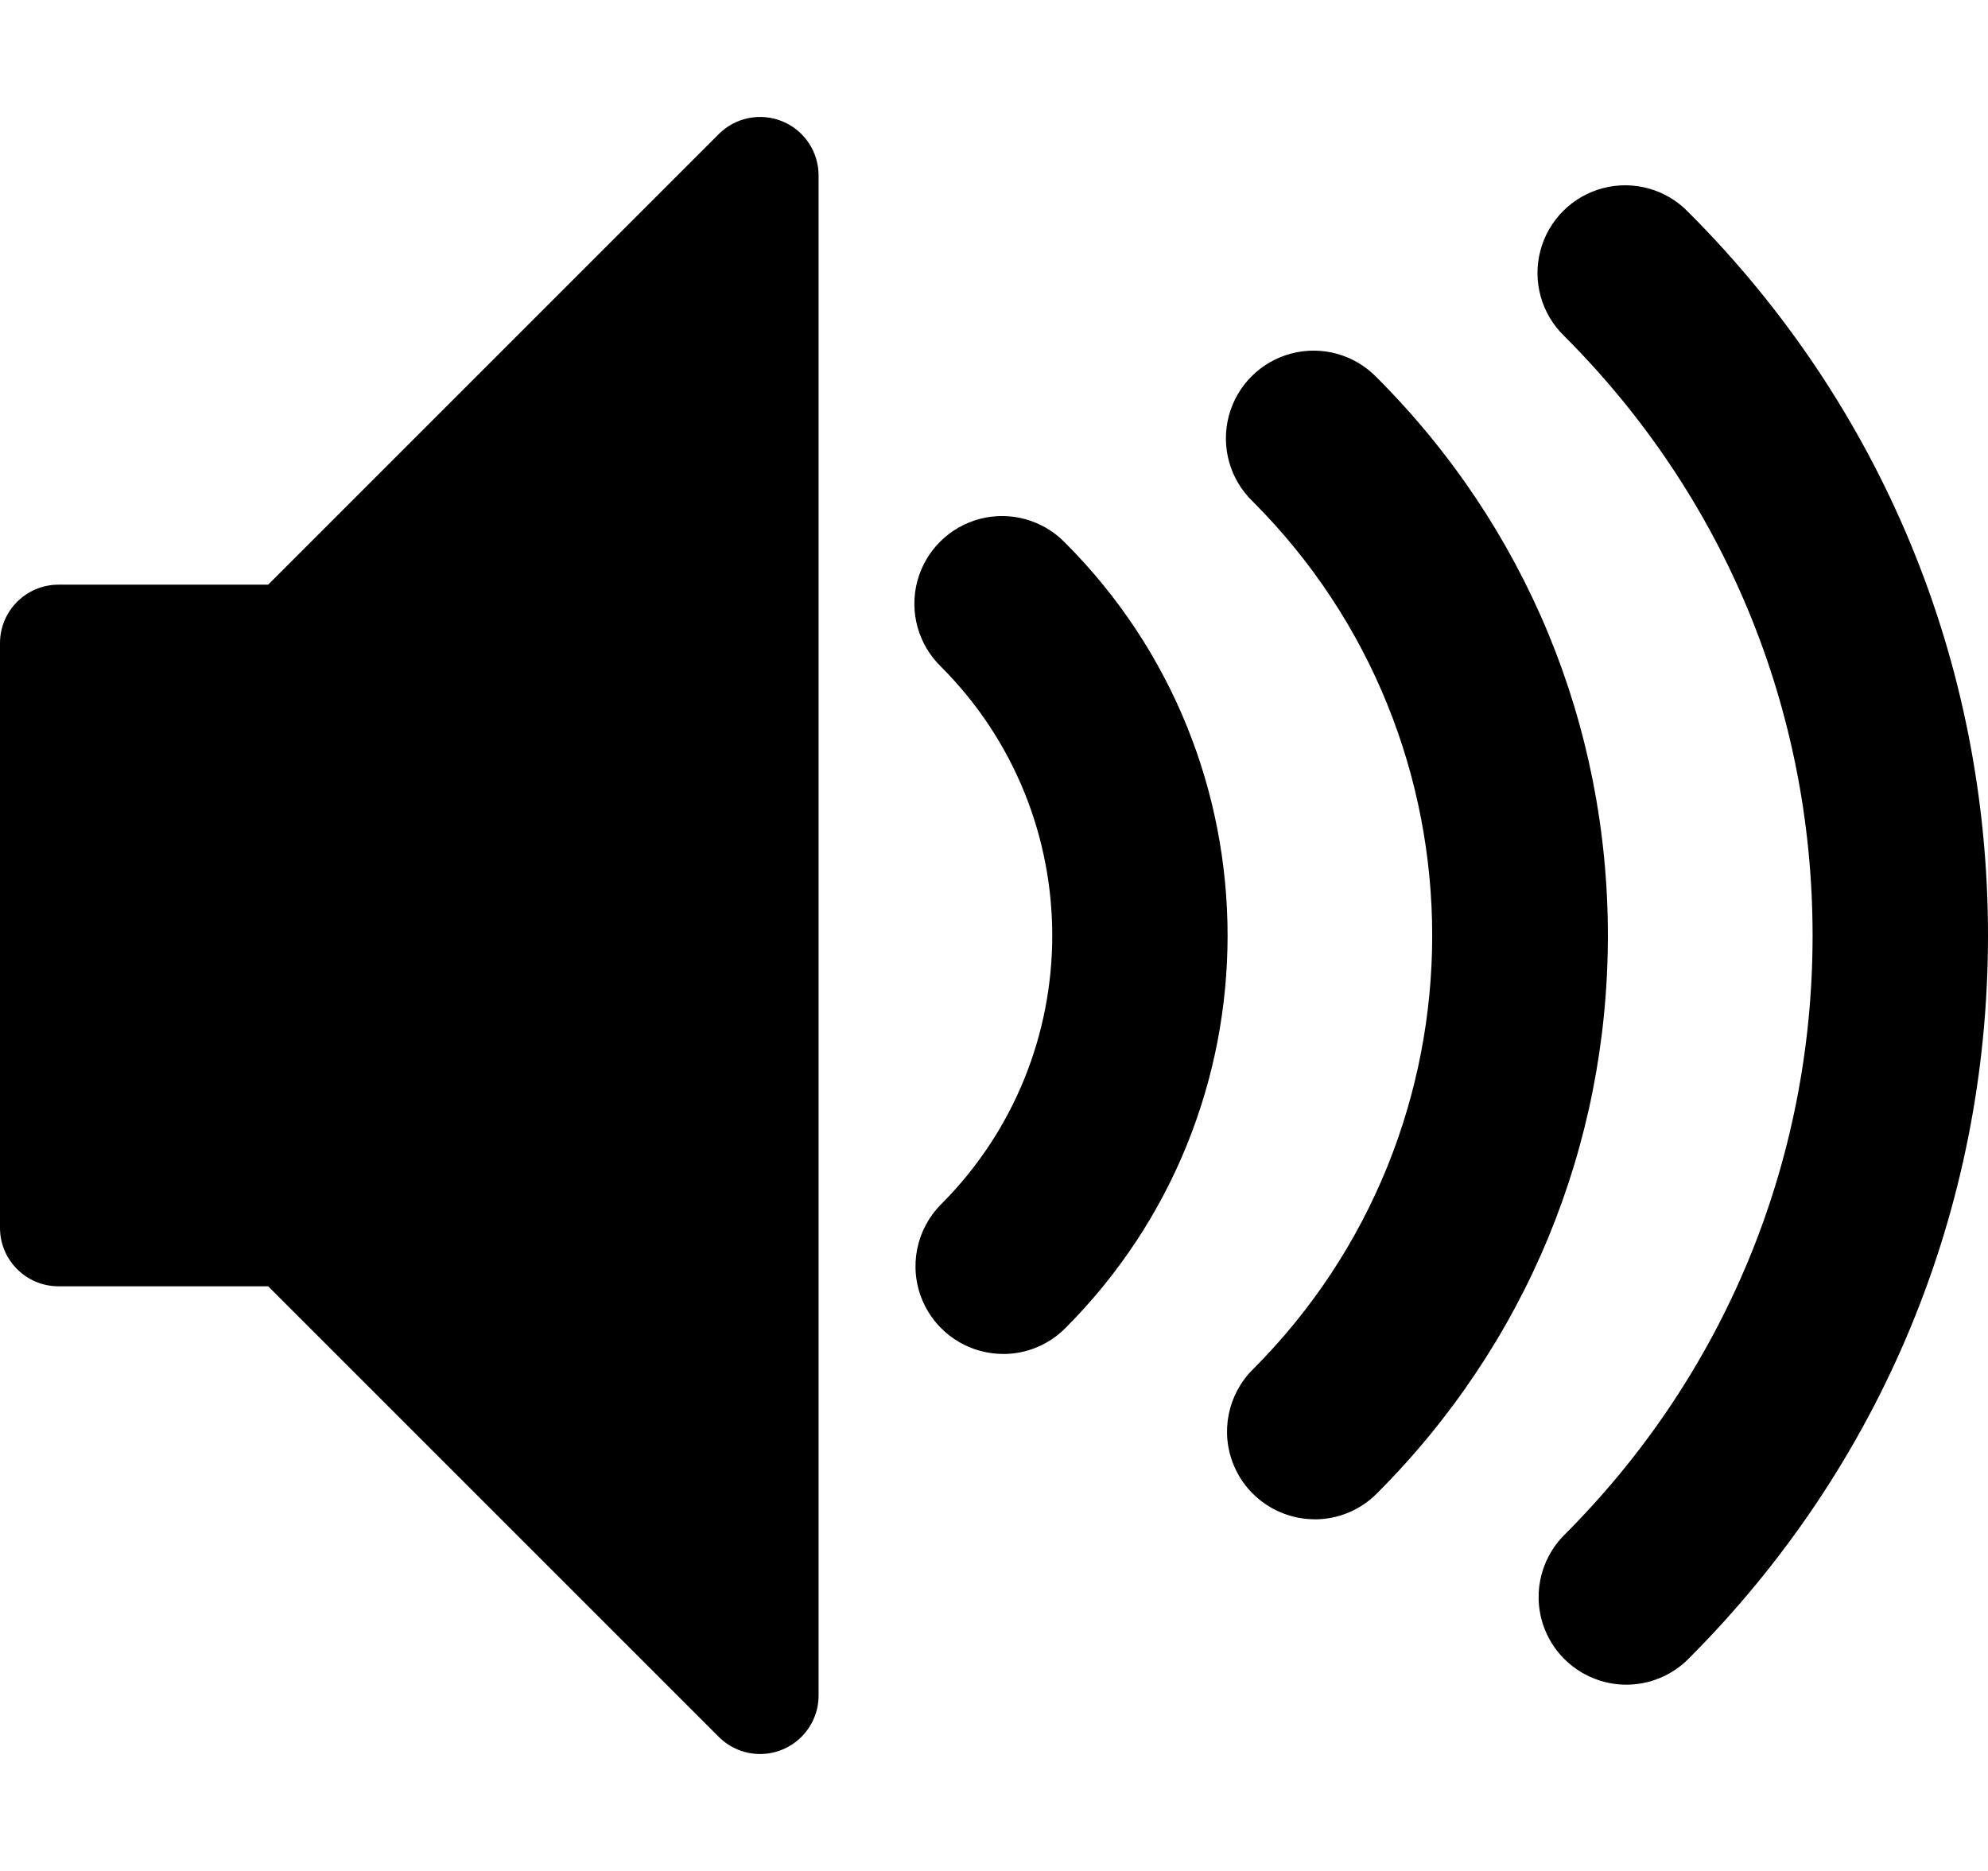
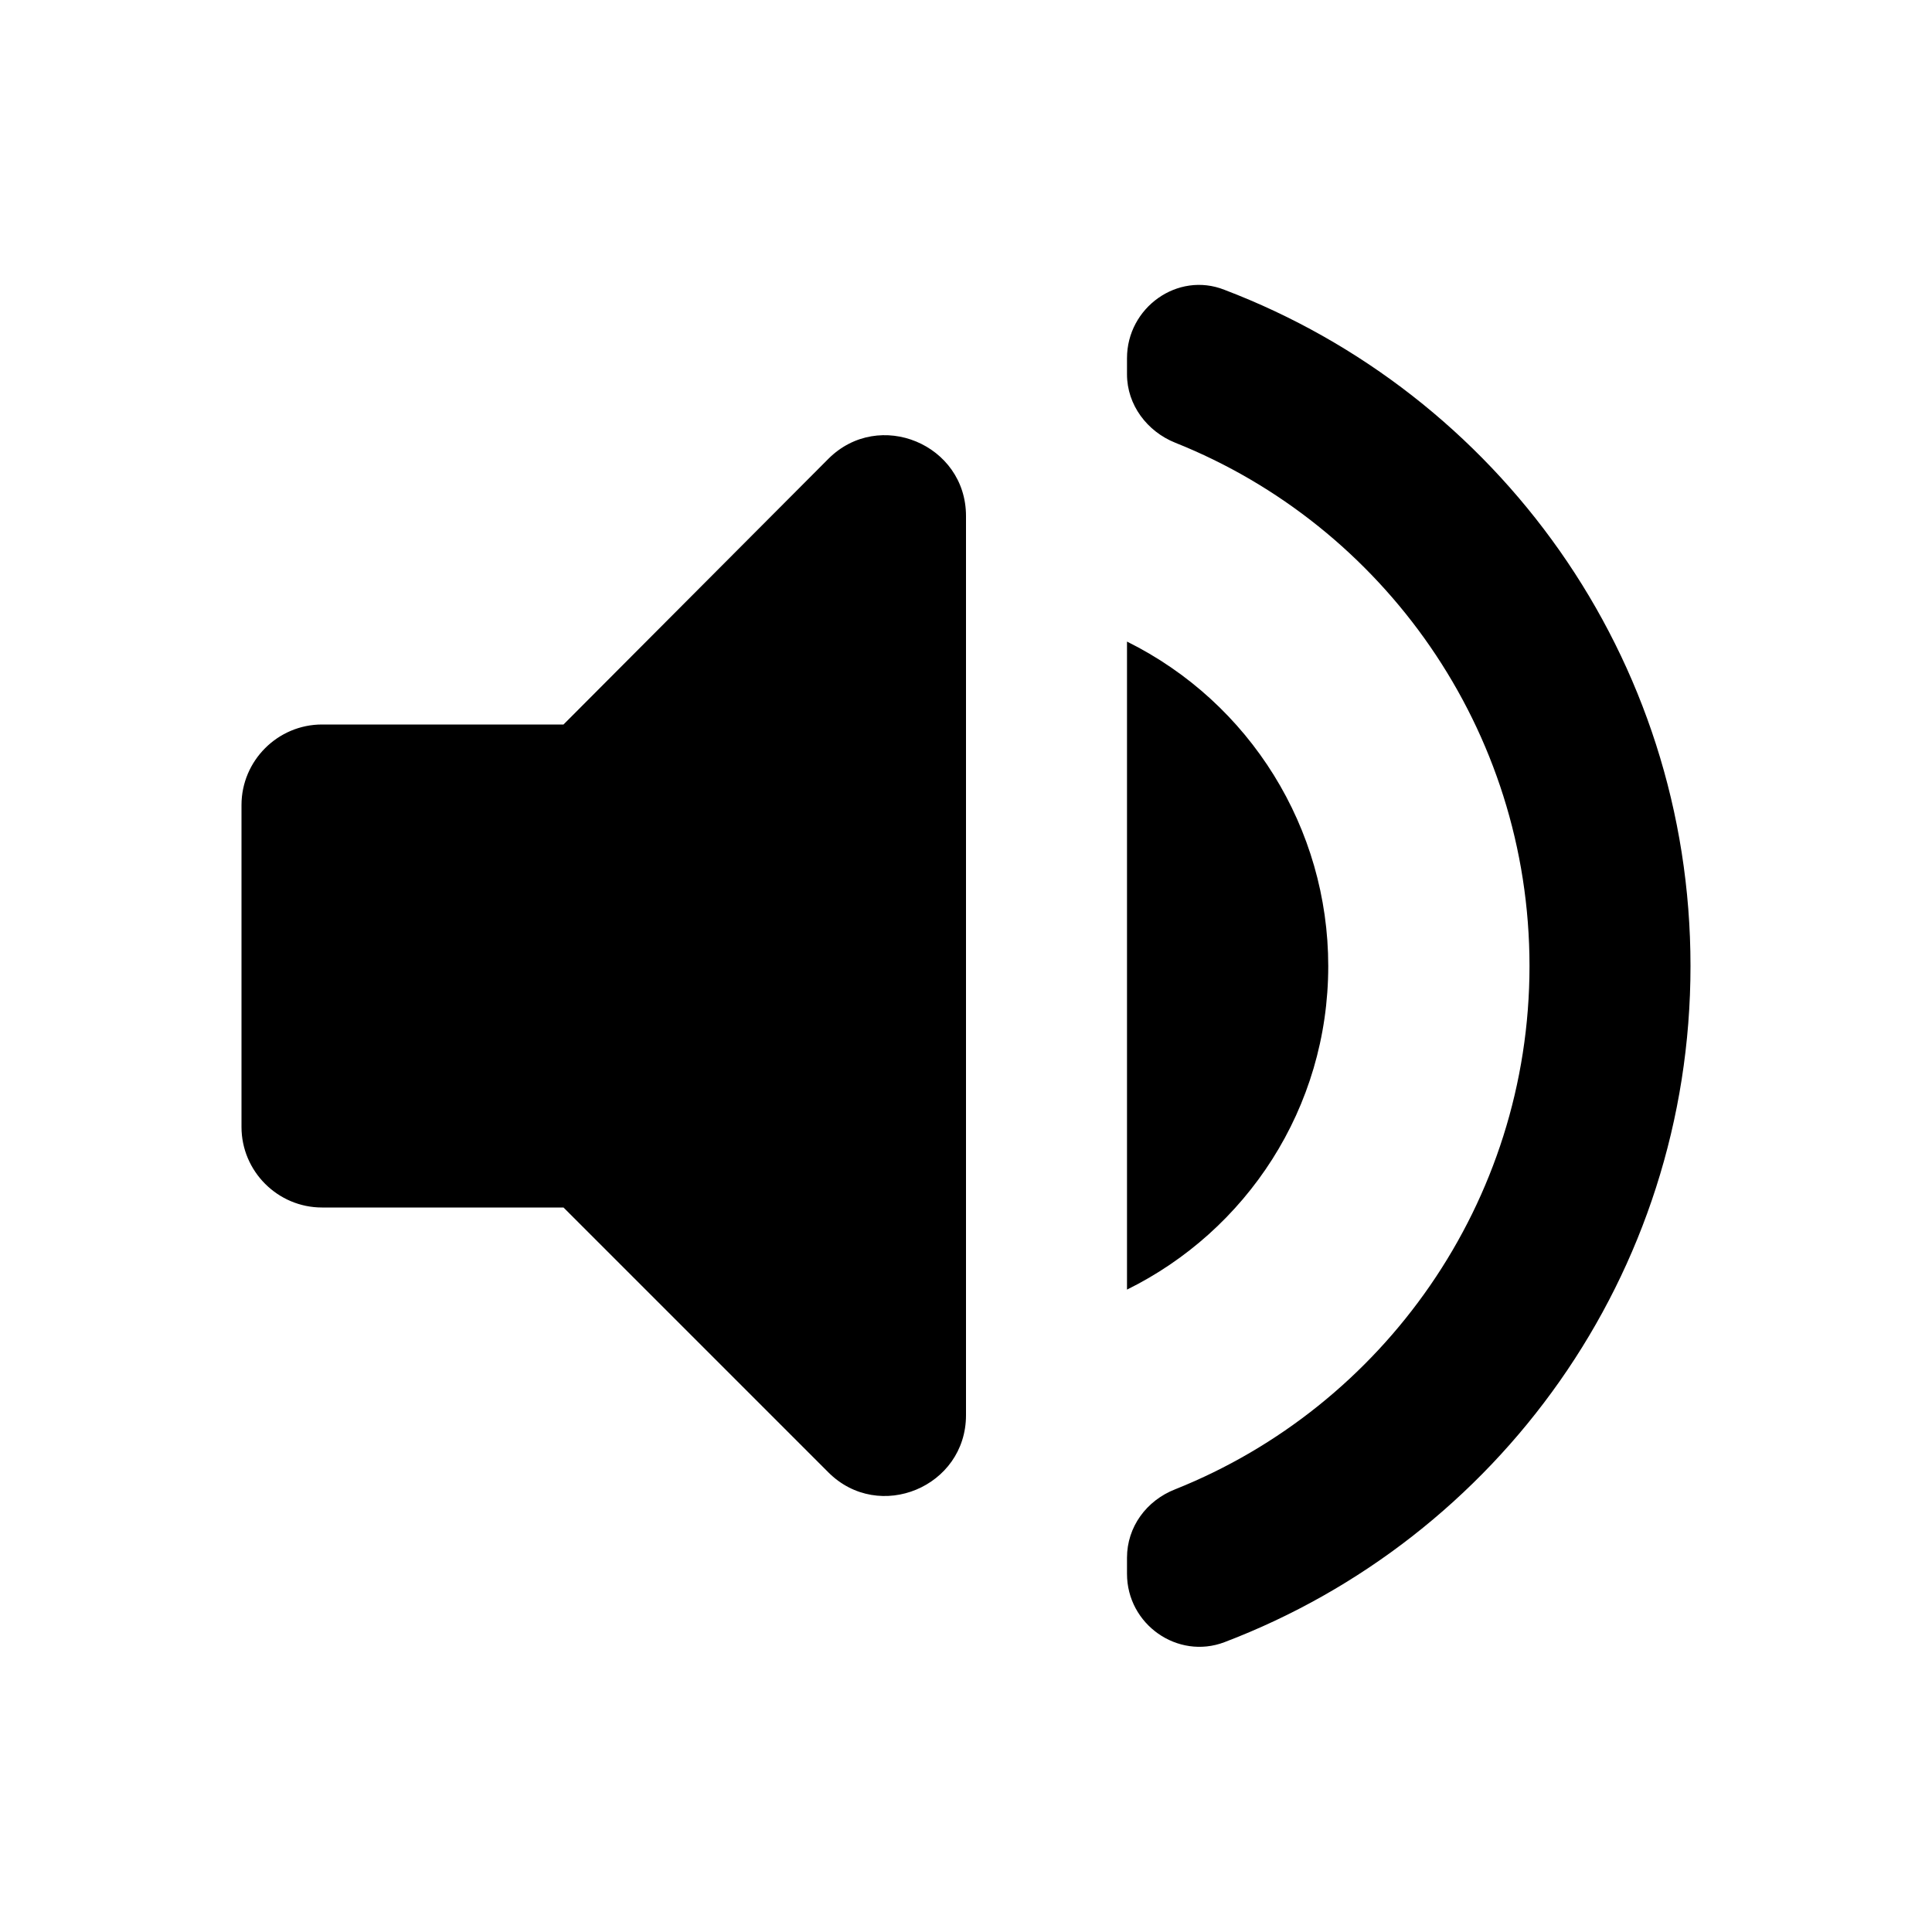
- <svg xmlns="http://www.w3.org/2000/svg" viewBox="0 0 34 32" aria-hidden="true" focusable="false">
-   <path d="M27.814 28.814a1.5 1.5 0 0 1-1.061-2.56C29.492 23.515 31 19.874 31 16.001s-1.508-7.514-4.247-10.253a1.5 1.5 0 1 1 2.121-2.121C32.179 6.932 34 11.327 34 16.001s-1.82 9.069-5.126 12.374a1.495 1.495 0 0 1-1.061.439zm-5.329-2.829a1.5 1.5 0 0 1-1.061-2.56c4.094-4.094 4.094-10.755 0-14.849a1.5 1.5 0 1 1 2.121-2.121c2.55 2.55 3.954 5.94 3.954 9.546s-1.404 6.996-3.954 9.546a1.495 1.495 0 0 1-1.061.439zm-5.328-2.828a1.5 1.5 0 0 1-1.061-2.56 6.508 6.508 0 0 0 0-9.192 1.5 1.5 0 1 1 2.121-2.121c3.704 3.704 3.704 9.731 0 13.435a1.495 1.495 0 0 1-1.061.439zM13 30a1 1 0 0 1-.707-.293L4.586 22H1a1 1 0 0 1-1-1V11a1 1 0 0 1 1-1h3.586l7.707-7.707A1 1 0 0 1 14 3v26a1.002 1.002 0 0 1-1 1z" />
+ <svg xmlns="http://www.w3.org/2000/svg" viewBox="0 0 24 24">
+   <path d="M3 10v4c0 .55.45 1 1 1h3l3.29 3.29c.63.63 1.71.18 1.71-.71V6.41c0-.89-1.08-1.34-1.71-.71L7 9H4c-.55 0-1 .45-1 1zm13.5 2A4.5 4.5 0 0014 7.97v8.05c1.48-.73 2.5-2.25 2.5-4.02zM14 4.45v.2c0 .38.25.71.6.85C17.18 6.53 19 9.06 19 12s-1.82 5.47-4.4 6.5c-.36.14-.6.47-.6.85v.2c0 .63.63 1.07 1.21.85C18.6 19.11 21 15.84 21 12s-2.4-7.11-5.79-8.4c-.58-.23-1.21.22-1.21.85z" />
</svg>
